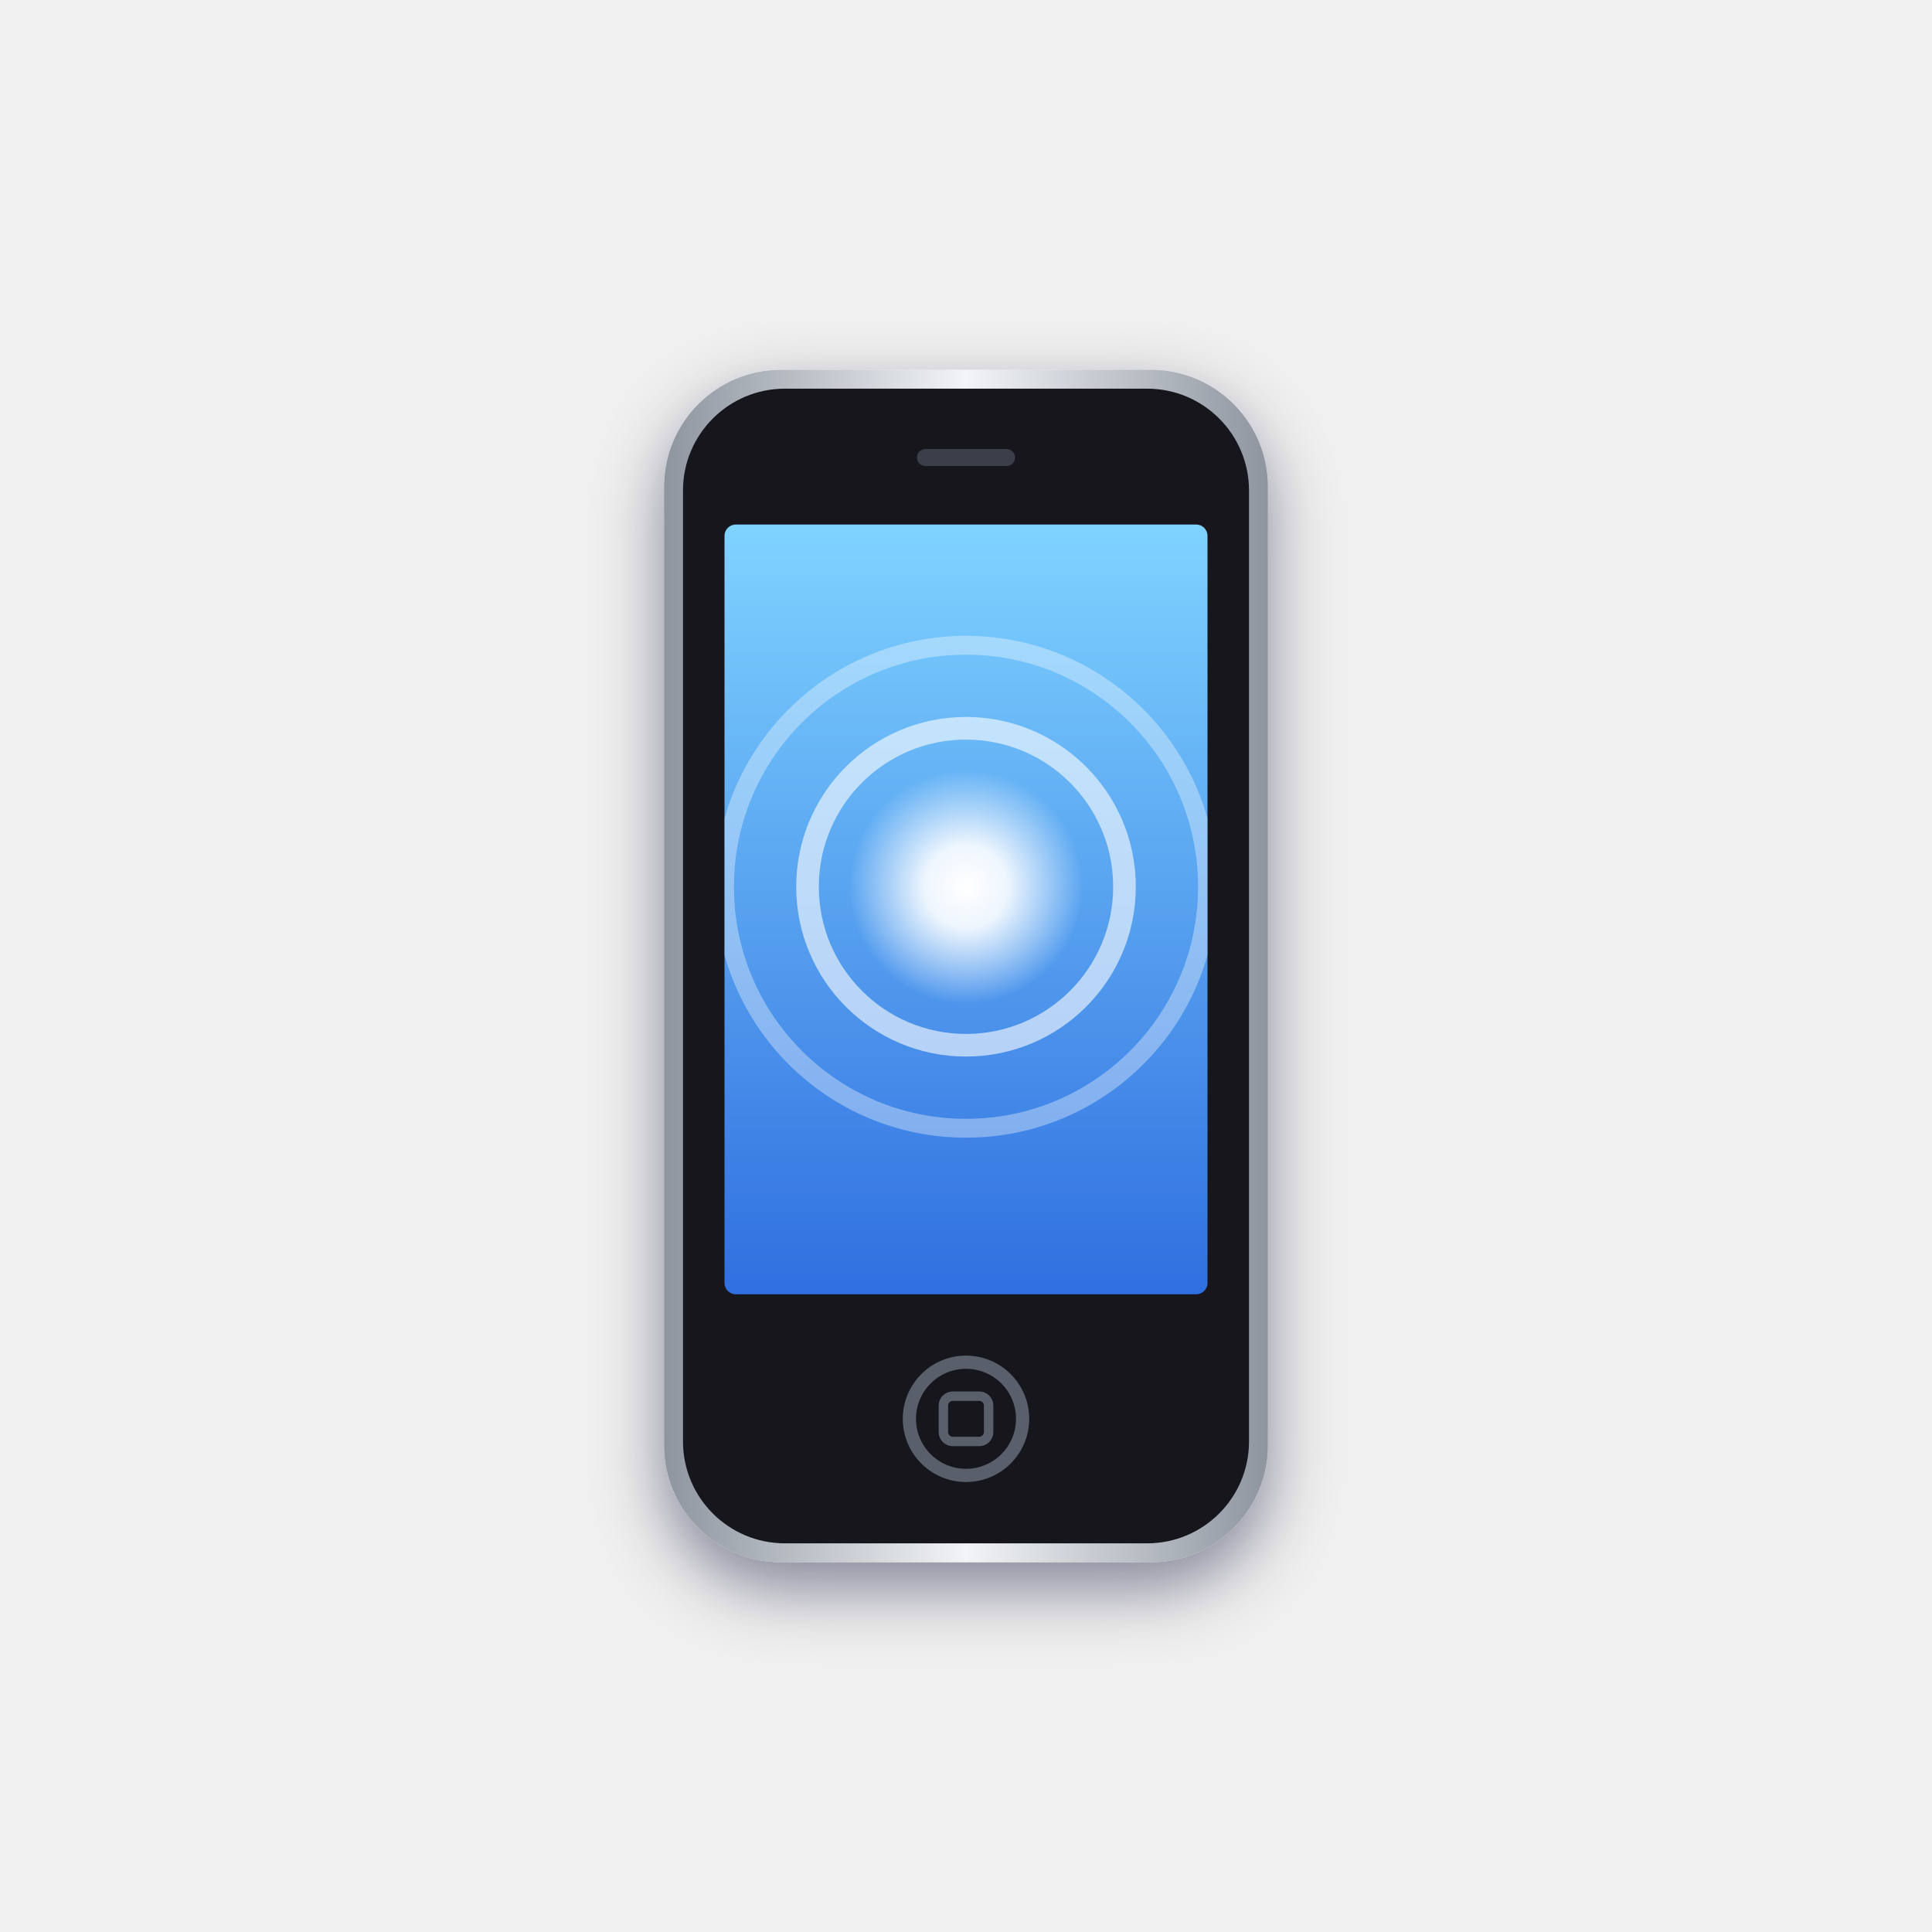
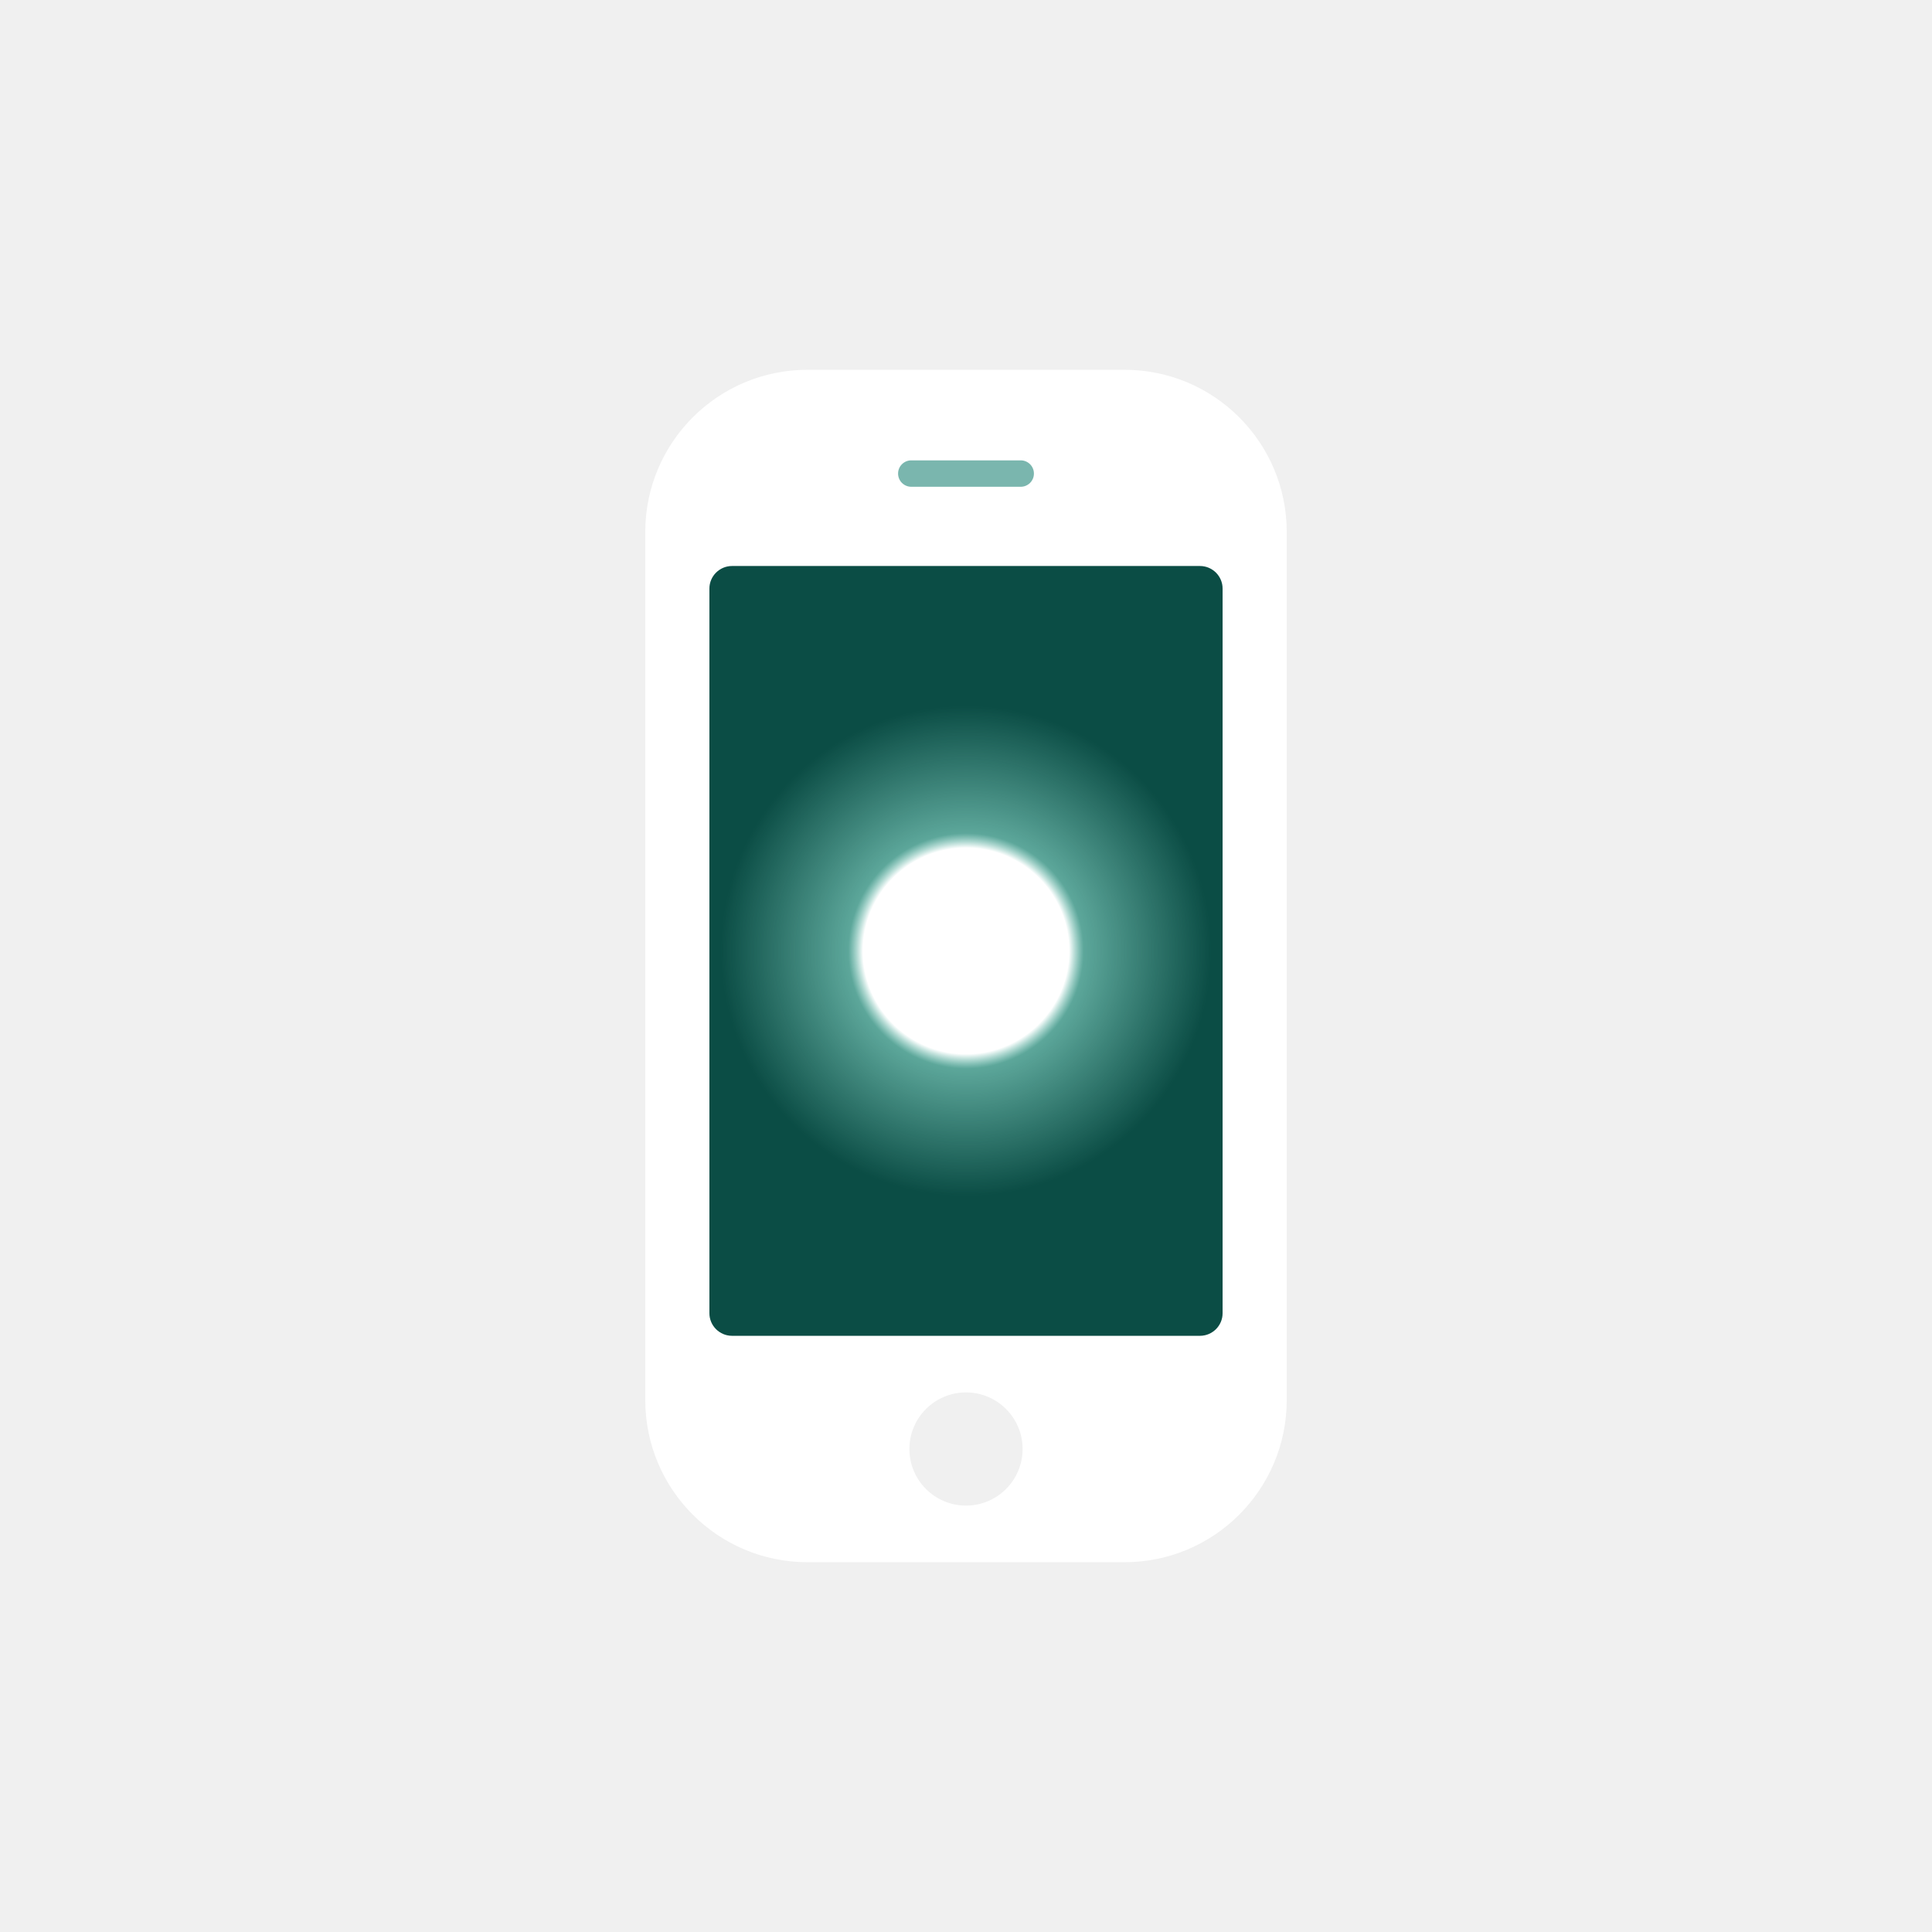
<svg xmlns="http://www.w3.org/2000/svg" width="1024" height="1024" viewBox="0 0 1024 1024">
  <defs>
-     <linearGradient id="bezel" x1="0" y1="0" x2="1" y2="0">
-       <stop offset="0" stop-color="#8E959F" />
-       <stop offset="0.5" stop-color="#F2F4F7" />
-       <stop offset="1" stop-color="#8E959F" />
-     </linearGradient>
-     <linearGradient id="screen" x1="0" y1="0" x2="0" y2="1">
-       <stop offset="0" stop-color="#7FD3FF" />
-       <stop offset="1" stop-color="#2F6FE0" />
-     </linearGradient>
-     <radialGradient id="touch" cx="0.5" cy="0.5" r="0.5">
-       <stop offset="0" stop-color="#FFFFFF" stop-opacity="1" />
-       <stop offset="0.35" stop-color="#FFFFFF" stop-opacity="0.9" />
-       <stop offset="1" stop-color="#FFFFFF" stop-opacity="0" />
+     <radialGradient id="touch" cx="512" cy="504" r="130" gradientUnits="userSpaceOnUse">
+       <stop offset="0" stop-color="#FFFFFF" />
+       <stop offset="0.42" stop-color="#FFFFFF" />
+       <stop offset="0.48" stop-color="#9FF0E0" stop-opacity="0.55" />
+       <stop offset="1" stop-color="#9FF0E0" stop-opacity="0" />
    </radialGradient>
-     <clipPath id="glass">
-       <rect x="384" y="278" width="256" height="408" rx="6" />
-     </clipPath>
-     <filter id="shadow" x="-30%" y="-30%" width="160%" height="160%">
-       <feDropShadow dx="0" dy="14" stdDeviation="18" flood-color="#0A1030" flood-opacity="0.45" />
-     </filter>
  </defs>
-   <g filter="url(#shadow)">
-     <rect x="352" y="196" width="320" height="632" rx="62" fill="url(#bezel)" />
-     <rect x="362" y="206" width="300" height="612" rx="54" fill="#14161C" />
-   </g>
-   <rect x="384" y="278" width="256" height="408" rx="6" fill="url(#screen)" />
-   <circle cx="512" cy="752" r="30" fill="none" stroke="#5A606B" stroke-width="7" />
-   <rect x="500" y="740" width="24" height="24" rx="5" fill="none" stroke="#5A606B" stroke-width="5" />
-   <rect x="486" y="238" width="52" height="9" rx="4.5" fill="#3A3F49" />
-   <g clip-path="url(#glass)">
-     <circle cx="512" cy="470" r="128" fill="none" stroke="#FFFFFF" stroke-opacity="0.35" stroke-width="10" />
-     <circle cx="512" cy="470" r="84" fill="none" stroke="#FFFFFF" stroke-opacity="0.6" stroke-width="12" />
-     <circle cx="512" cy="470" r="62" fill="url(#touch)" />
-   </g>
+   <path fill="#FFFFFF" fill-rule="evenodd" d="     M428,196H596A86,86 0 0 1 682,282V742A86,86 0 0 1 596,828H428A86,86 0 0 1 342,742V282A86,86 0 0 1 428,196Z     M388,300H636A12,12 0 0 1 648,312V696A12,12 0 0 1 636,708H388A12,12 0 0 1 376,696V312A12,12 0 0 1 388,300Z     M482,768a30,30 0 1 0 60,0a30,30 0 1 0 -60,0Z" />
+   <rect x="376" y="300" width="272" height="408" rx="12" fill="#0B4D45" />
+   <rect x="476" y="244" width="72" height="14" rx="7" fill="#0E7A6B" fill-opacity="0.55" />
+   <circle cx="512" cy="504" r="130" fill="url(#touch)" />
</svg>
